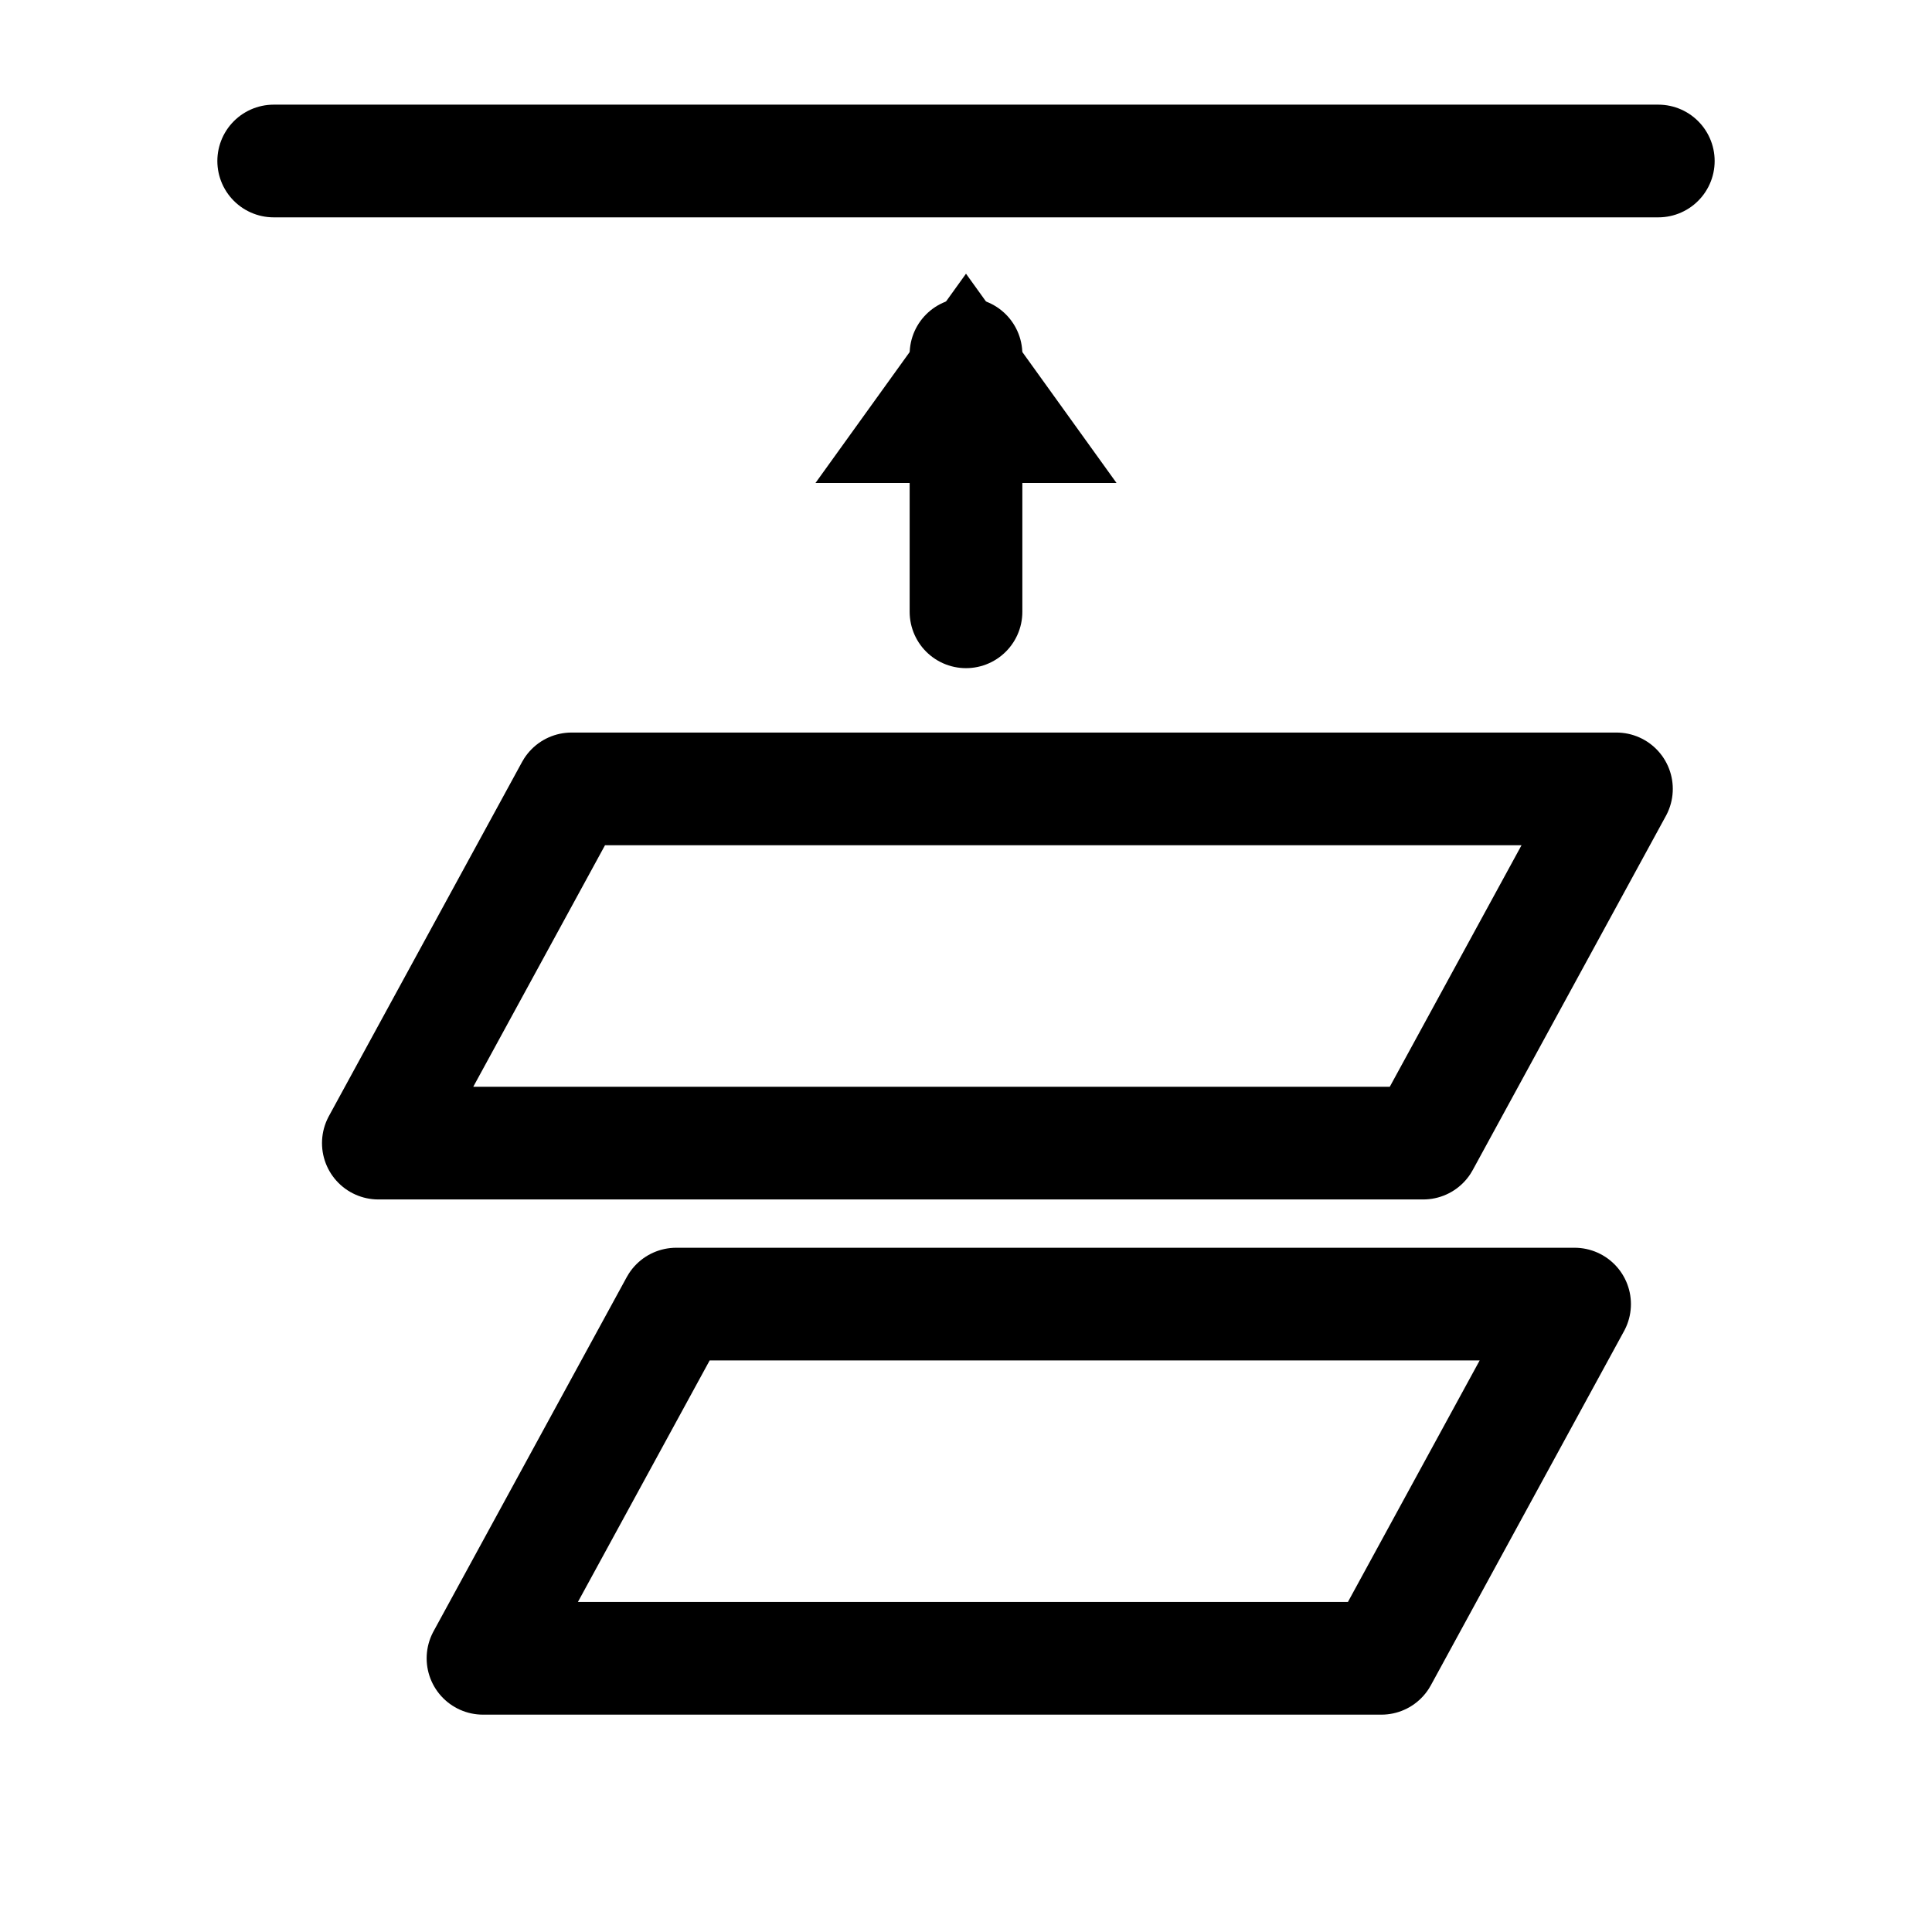
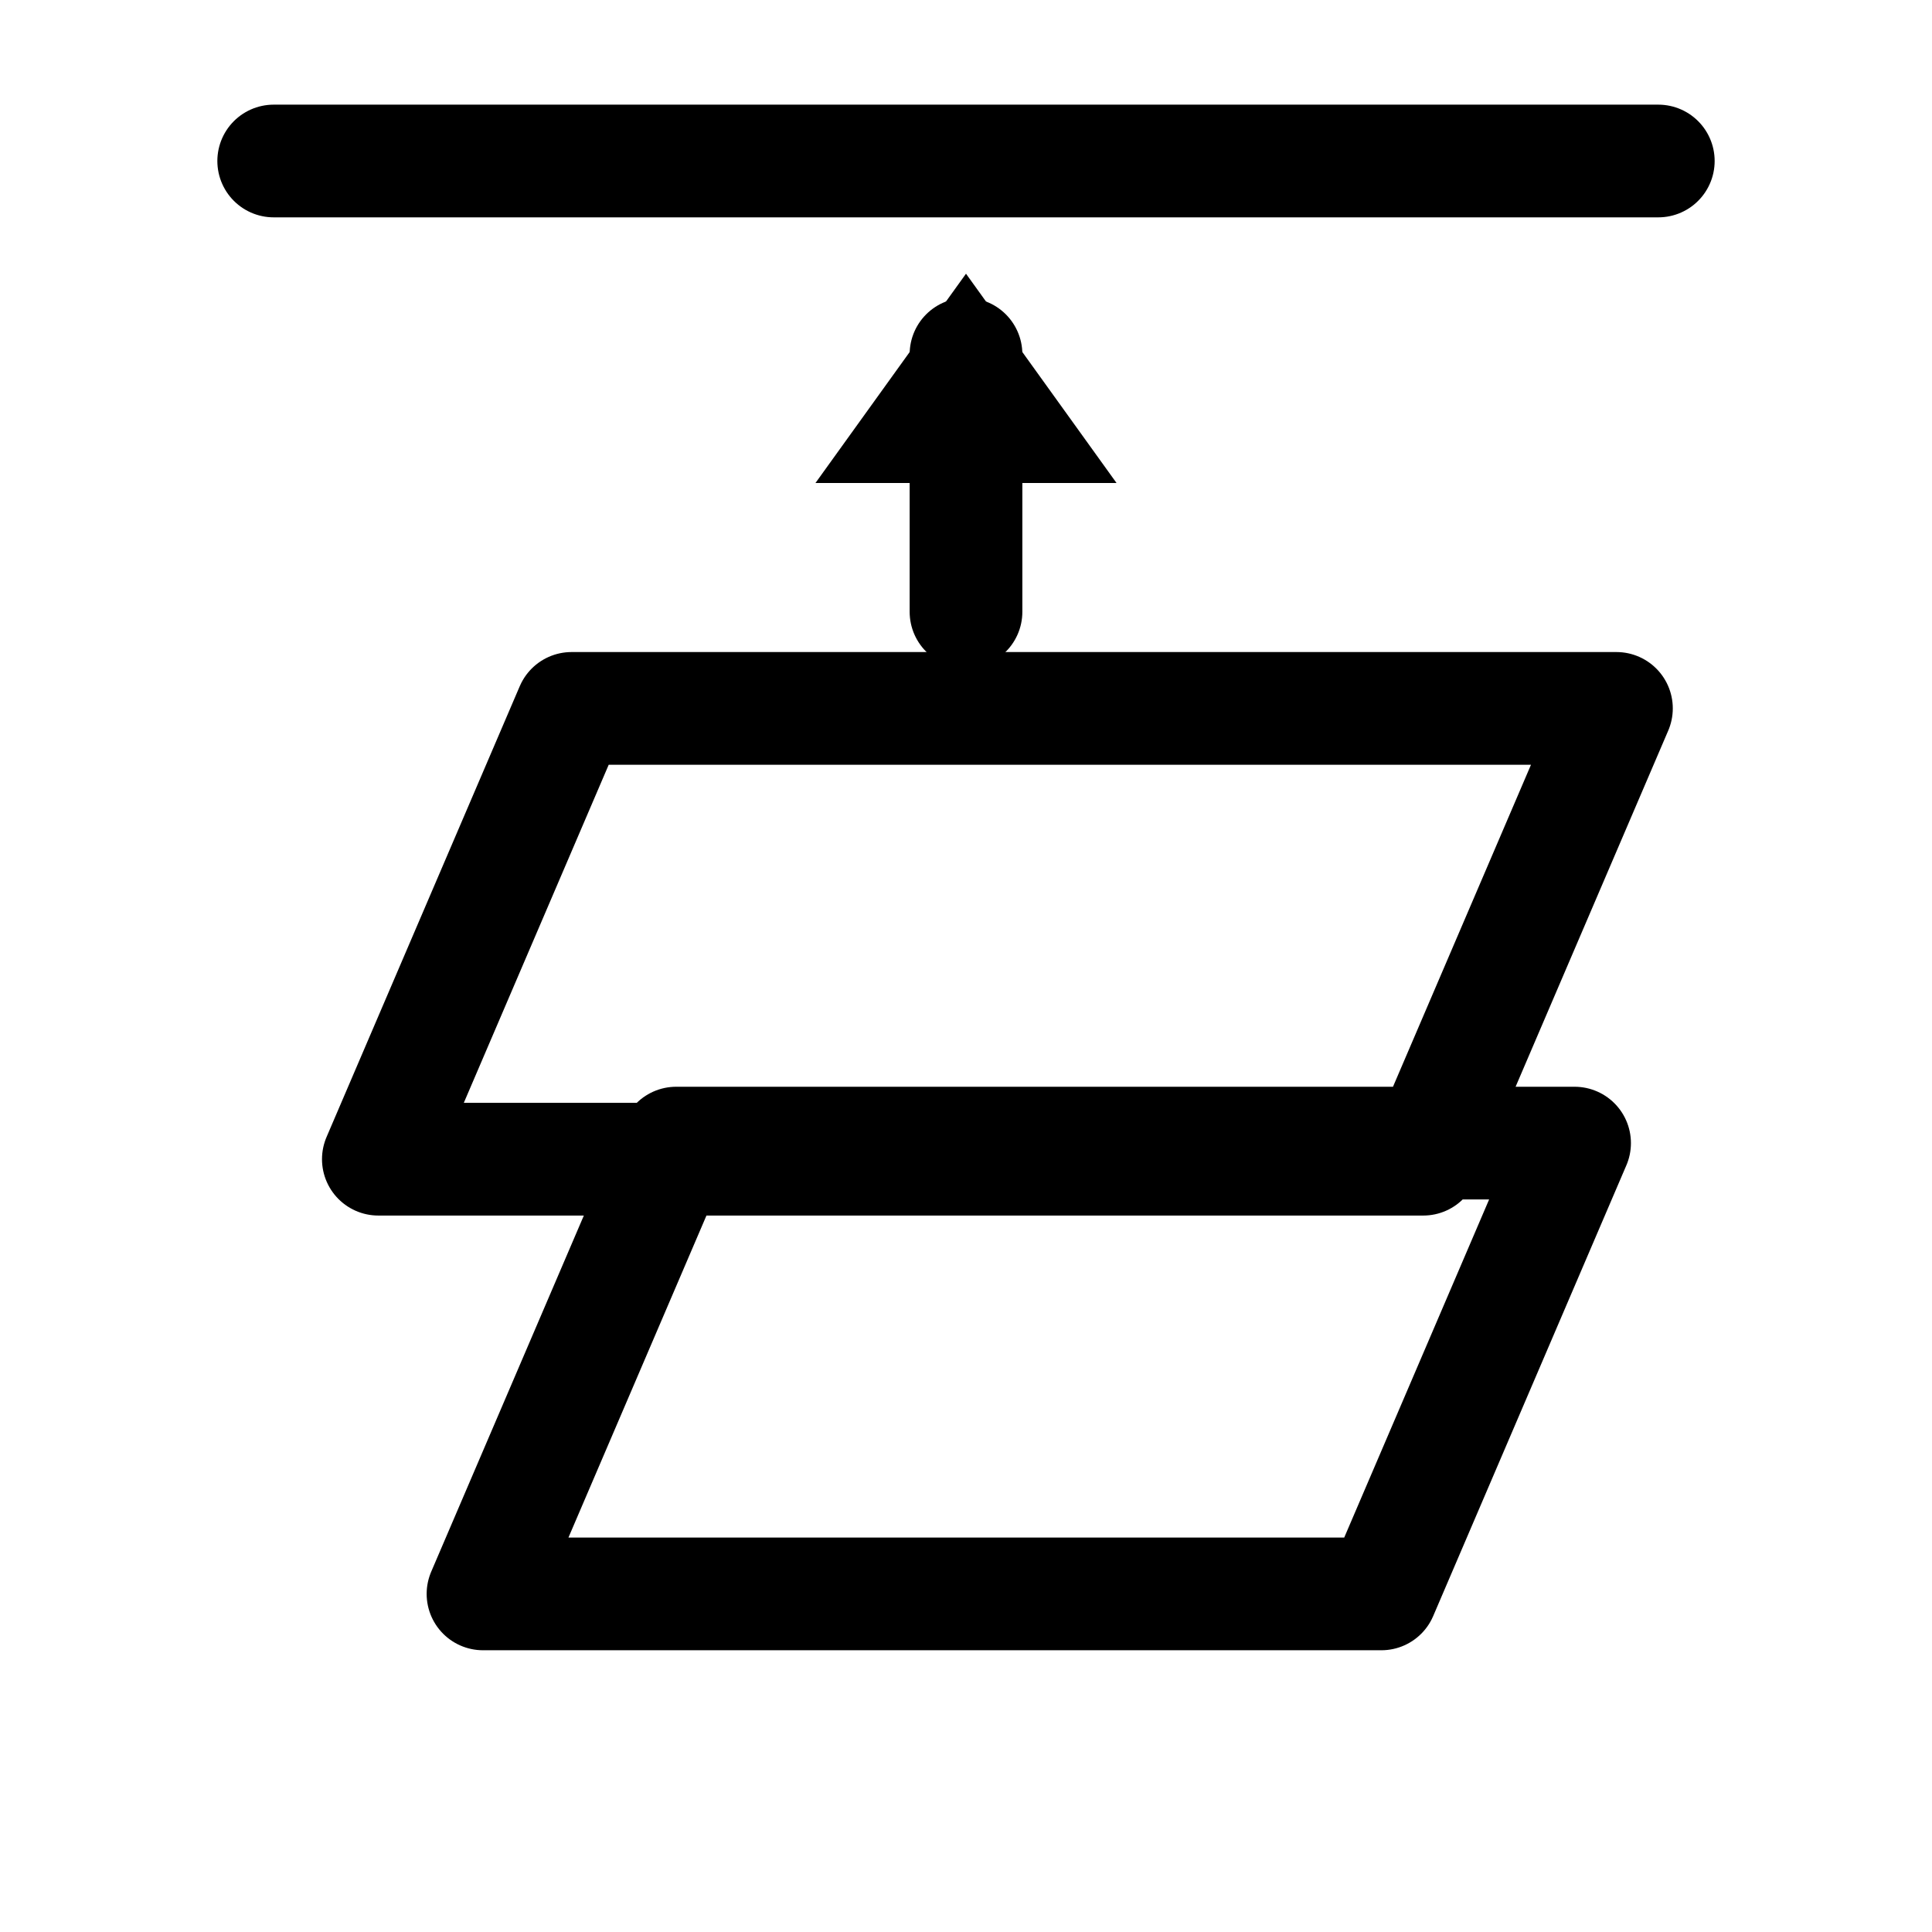
<svg xmlns="http://www.w3.org/2000/svg" viewBox="0 0 24 24" width="24" height="24" fill="none" stroke="currentColor" stroke-width="1.4" stroke-linecap="round" stroke-linejoin="round">
-   <path d="M7.1,9.8L20.08,9.8L17.68,14.2L4.7,14.2Z M8.4,16.2L19.56,16.2L17.16,20.6L6,20.6Z" />
+   <path d="M7.1,8.8L20.08,8.8L17.68,14.4L4.7,14.4Z M8.4,14.2L19.56,14.2L17.16,19.8L6,19.8Z" />
  <path d="M3.4,2L20.6,2" />
  <path d="M12,7.6L12,4.4" />
  <path d="M12,3.4L10.13,6L13.87,6Z" fill="currentColor" stroke="none" />
</svg>
